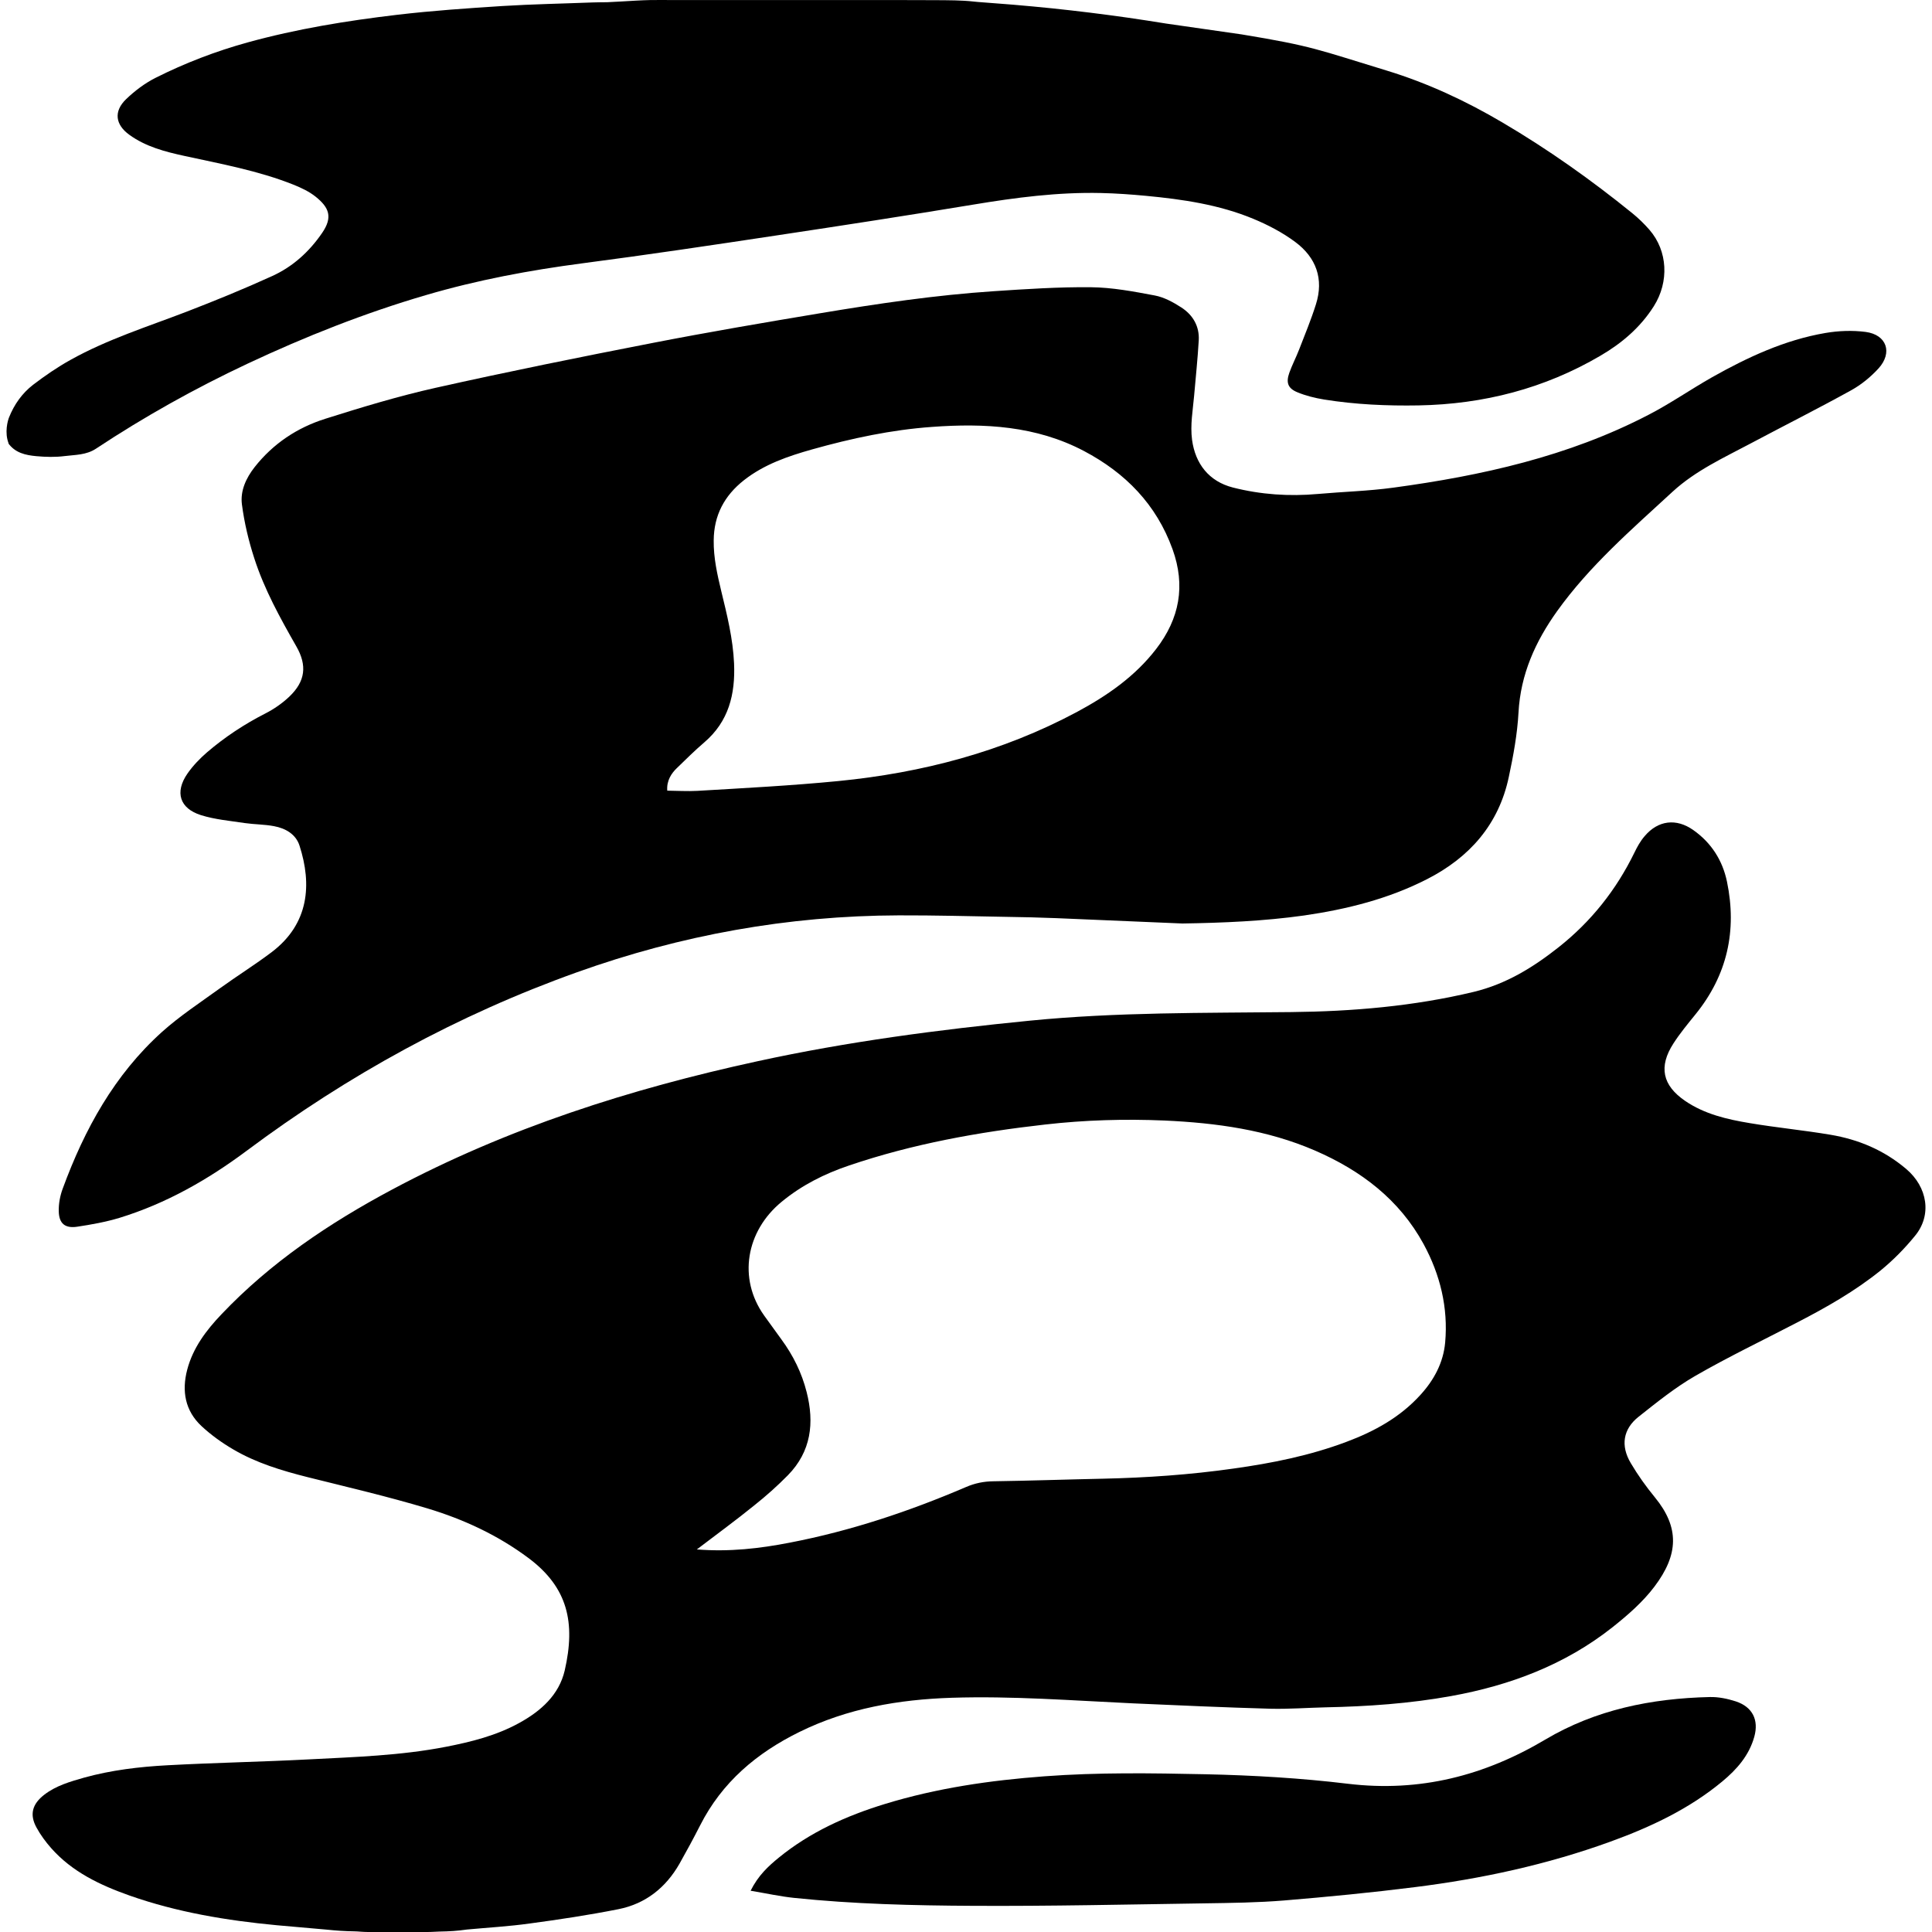
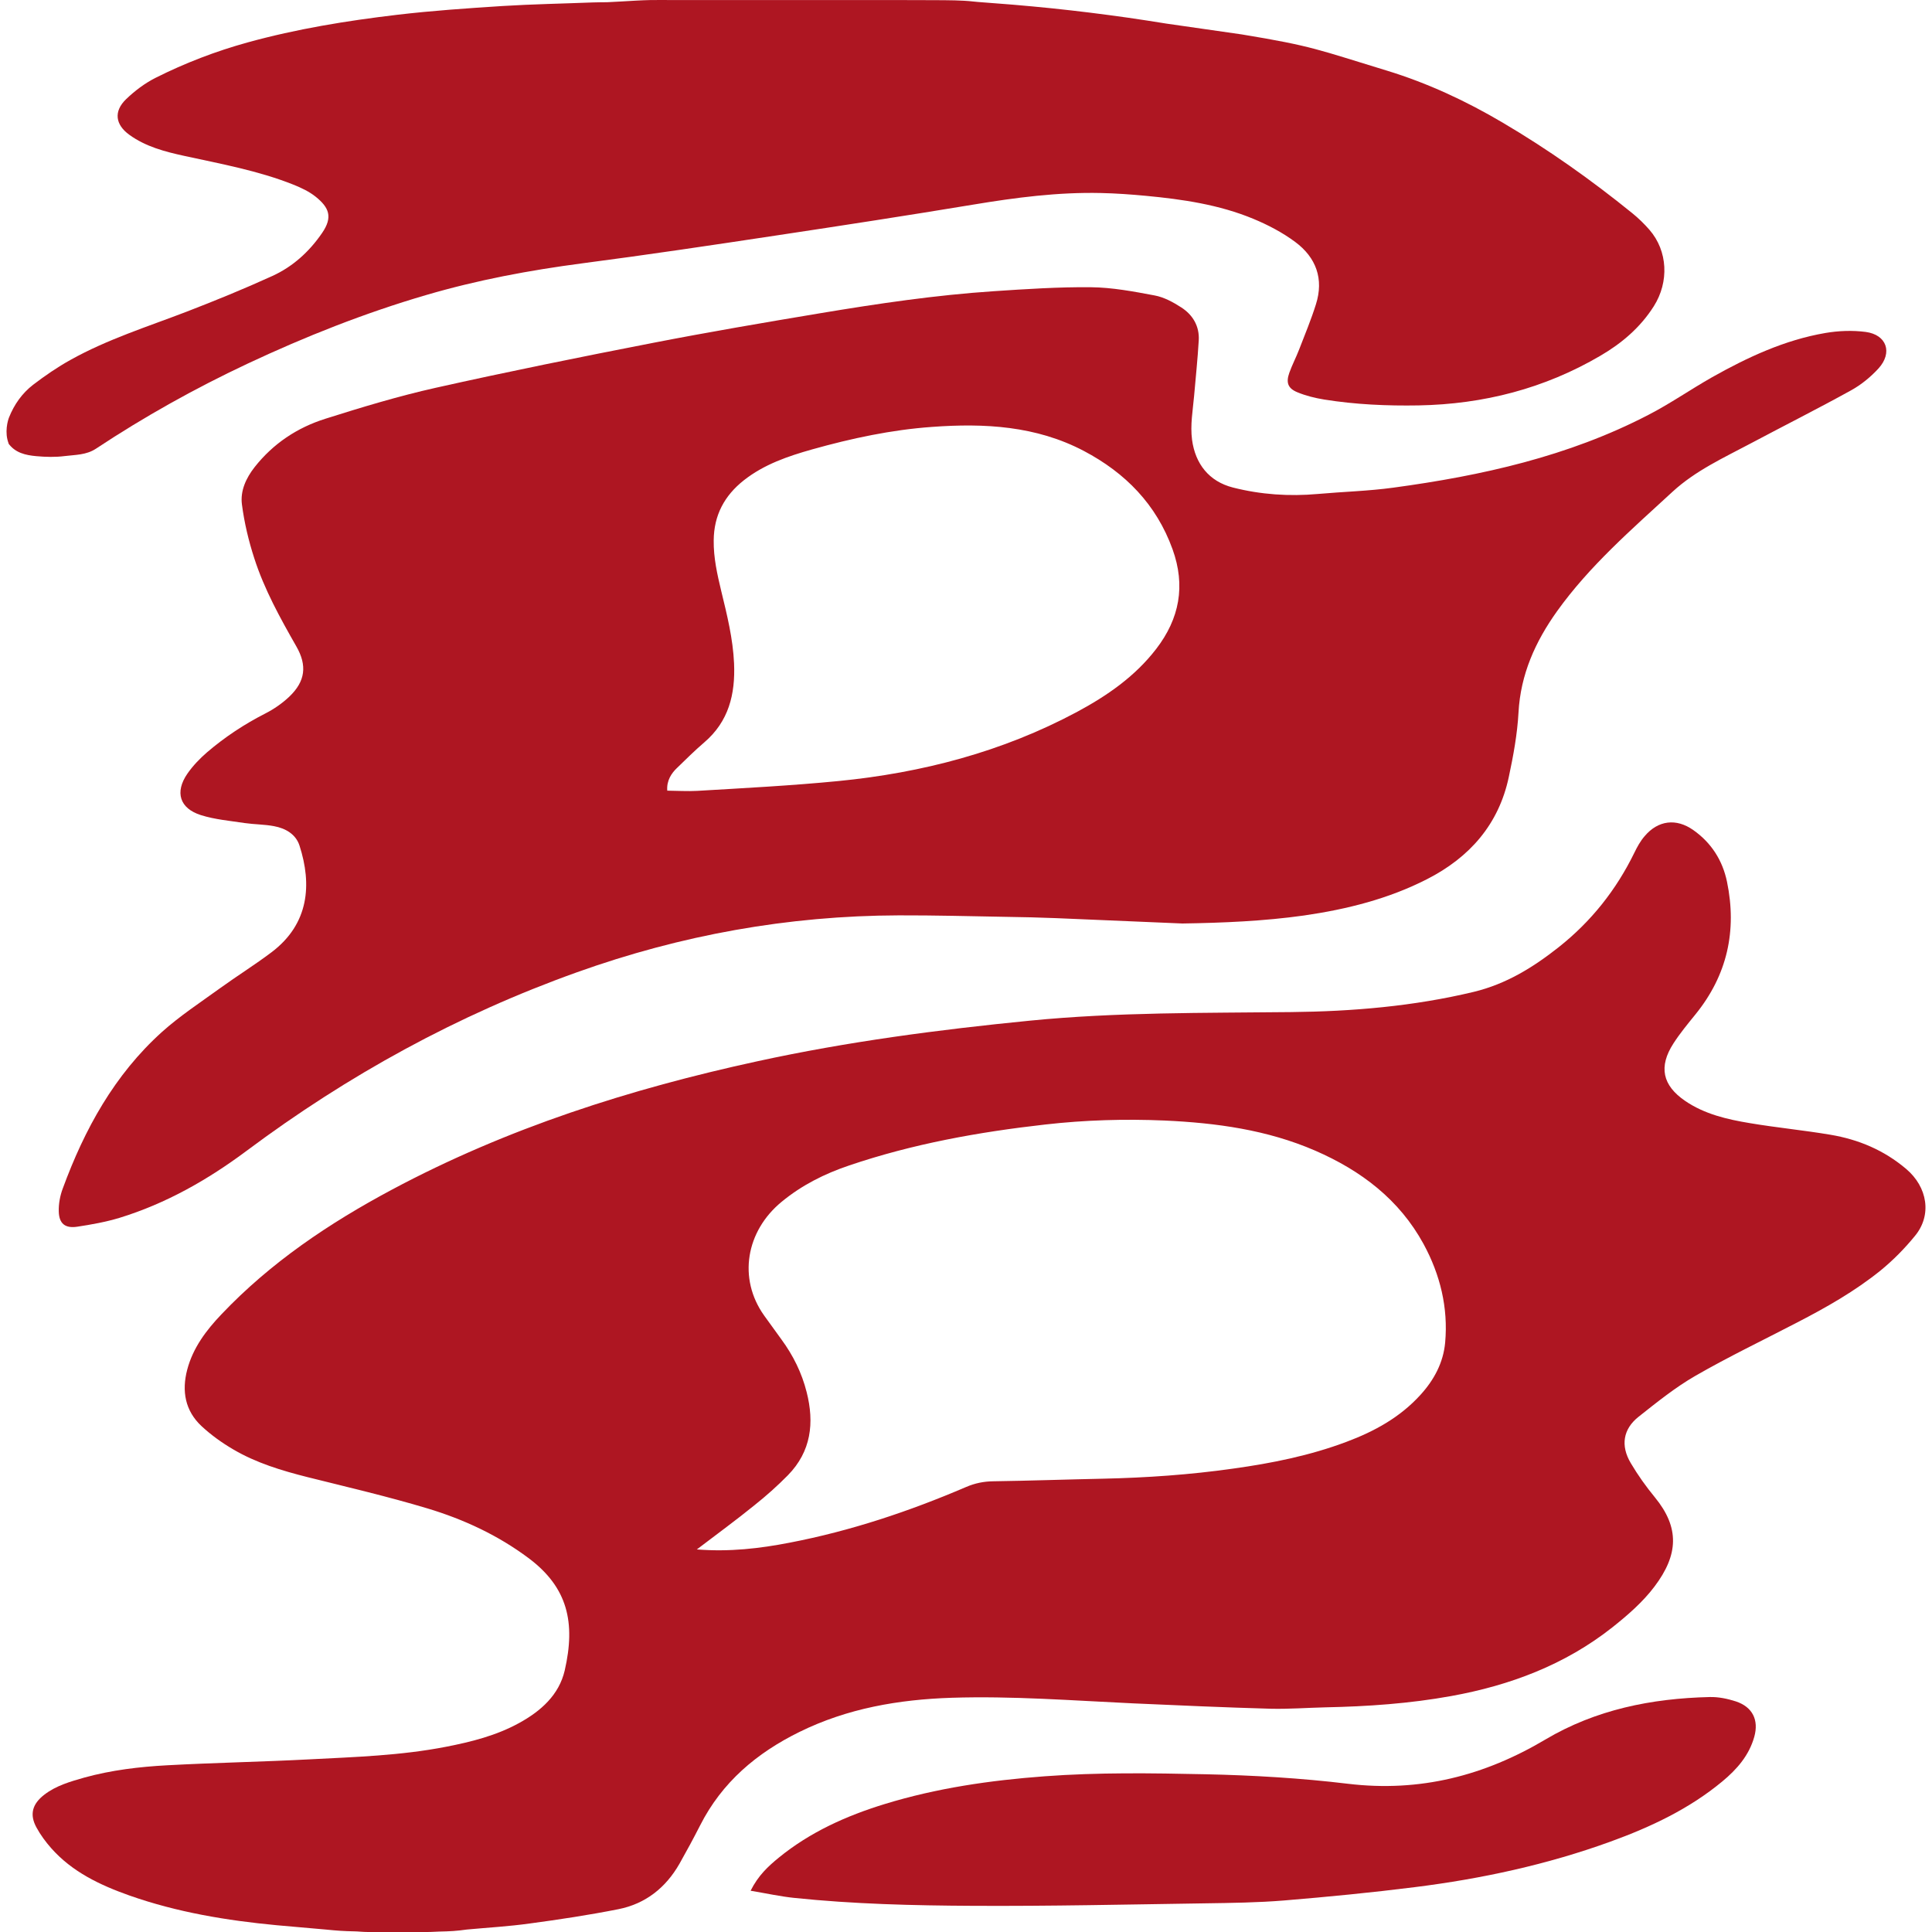
- <svg xmlns="http://www.w3.org/2000/svg" width="40" height="40" viewBox="0 0 147 148" fill="black">
-   <path fill="currentColor" d="M24.442 147.811C23.195 147.704 21.947 147.597 20.699 147.481C16.866 147.119 13.081 146.493 9.429 145.209C7.174 144.41 5.034 143.405 3.414 141.569C2.993 141.091 2.605 140.564 2.299 140.004C1.745 139 1.969 138.193 2.902 137.476C3.803 136.785 4.877 136.48 5.943 136.175C8.025 135.599 10.165 135.344 12.313 135.228C15.932 135.031 19.559 134.965 23.178 134.776C26.681 134.594 30.201 134.487 33.663 133.812C35.605 133.433 37.513 132.956 39.265 131.992C40.934 131.078 42.322 129.843 42.76 127.966C43.603 124.293 42.991 121.617 40.017 119.377C37.654 117.607 35.026 116.388 32.234 115.548C29.218 114.642 26.144 113.926 23.079 113.16C21.088 112.658 19.138 112.073 17.361 111.027C16.502 110.525 15.676 109.932 14.949 109.257C13.676 108.079 13.412 106.556 13.841 104.926C14.279 103.254 15.296 101.904 16.469 100.677C20.237 96.708 24.715 93.702 29.523 91.133C38.356 86.415 47.792 83.409 57.541 81.293C64.424 79.794 71.381 78.88 78.387 78.188C85.055 77.53 91.731 77.604 98.415 77.53C103.116 77.48 107.793 77.085 112.395 75.982C114.882 75.38 116.939 74.112 118.906 72.556C121.401 70.58 123.31 68.167 124.698 65.326C124.913 64.882 125.16 64.429 125.483 64.058C126.516 62.831 127.912 62.666 129.217 63.589C130.597 64.561 131.456 65.911 131.795 67.541C132.572 71.288 131.82 74.697 129.383 77.703C128.796 78.427 128.201 79.144 127.697 79.926C126.54 81.713 126.846 83.146 128.598 84.34C130.085 85.352 131.803 85.748 133.539 86.036C135.588 86.382 137.661 86.579 139.711 86.925C141.867 87.287 143.817 88.103 145.519 89.544C147.163 90.935 147.51 93.085 146.196 94.674C145.412 95.637 144.519 96.543 143.561 97.325C141.603 98.906 139.413 100.15 137.182 101.302C134.571 102.661 131.919 103.929 129.374 105.395C127.829 106.284 126.425 107.421 125.02 108.532C123.83 109.479 123.632 110.747 124.425 112.081C124.97 113.004 125.598 113.885 126.276 114.708C128.176 117.03 128.077 119.105 126.243 121.535C125.351 122.72 124.186 123.733 123.012 124.664C119.385 127.529 115.18 129.11 110.668 129.925C107.487 130.502 104.265 130.724 101.034 130.79C99.638 130.823 98.233 130.93 96.837 130.897C93.317 130.798 89.806 130.642 86.294 130.485C81.667 130.271 77.04 129.909 72.405 130.057C68.357 130.189 64.415 130.864 60.739 132.676C57.459 134.29 54.806 136.529 53.129 139.84C52.625 140.828 52.096 141.808 51.551 142.771C50.502 144.607 48.948 145.843 46.866 146.254C44.619 146.699 42.347 147.045 40.075 147.349C38.48 147.572 36.869 147.662 35.266 147.811C34.522 147.918 33.977 147.951 33.142 147.967C32.969 147.967 32.63 148 32.225 148C30.713 148 29.201 148 27.689 148C27.301 148 26.888 147.951 26.673 147.951C25.805 147.934 25.351 147.901 24.442 147.811ZM52.881 118.694C55.401 118.891 57.706 118.62 59.995 118.175C64.663 117.277 69.15 115.779 73.512 113.909C74.182 113.621 74.859 113.481 75.594 113.473C78.395 113.432 81.196 113.333 83.997 113.275C87.335 113.201 90.665 112.971 93.97 112.501C96.928 112.09 99.845 111.505 102.646 110.451C104.785 109.652 106.752 108.574 108.313 106.853C109.363 105.7 110.065 104.382 110.206 102.842C110.445 100.174 109.826 97.646 108.553 95.3C106.694 91.891 103.769 89.675 100.249 88.144C96.564 86.546 92.665 86.019 88.715 85.838C85.666 85.707 82.609 85.797 79.569 86.143C74.463 86.719 69.422 87.625 64.548 89.28C62.664 89.914 60.912 90.795 59.376 92.064C56.649 94.303 56.013 97.935 58.037 100.776C58.475 101.385 58.913 101.994 59.359 102.604C60.26 103.83 60.92 105.164 61.292 106.638C61.895 109.002 61.639 111.192 59.855 113.012C59.053 113.827 58.194 114.593 57.293 115.309C55.905 116.437 54.459 117.491 52.881 118.694Z" />
-   <path fill="currentColor" d="M0.166 33.981C-0.174 33.133 0.1 32.203 0.191 31.978C0.589 30.981 1.196 30.125 2.034 29.477C2.948 28.779 3.902 28.123 4.907 27.566C7.722 25.996 10.786 25.032 13.775 23.885C15.992 23.029 18.192 22.132 20.36 21.143C21.929 20.428 23.191 19.282 24.171 17.852C25.018 16.623 24.702 15.891 23.681 15.069C23.183 14.67 22.577 14.387 21.979 14.146C19.288 13.075 16.441 12.559 13.626 11.944C12.139 11.62 10.67 11.238 9.416 10.332C8.328 9.551 8.195 8.529 9.158 7.599C9.823 6.959 10.595 6.377 11.417 5.962C13.667 4.831 16.025 3.926 18.458 3.253C22.22 2.214 26.056 1.591 29.917 1.134C32.599 0.818 35.289 0.635 37.987 0.461C40.288 0.319 42.596 0.278 44.904 0.187C45.27 0.17 45.635 0.178 46.008 0.17C46.374 0.153 46.748 0.137 47.113 0.112C47.852 0.07 48.591 0.02 49.322 0.004C49.911 -0.005 50.492 0.004 51.082 0.004C51.331 0.004 51.58 0.004 51.829 0.004C52.327 0.004 52.825 0.004 53.324 0.004C54.32 0.004 55.316 0.004 56.313 0.004C57.309 0.004 58.306 0.004 59.302 0.004C60.298 0.004 61.295 0.004 62.291 0.004C63.288 0.004 64.284 0.004 65.281 0.004C66.277 0.004 67.273 0.004 68.27 0.004C69.241 0.004 70.221 0.004 71.192 0.012C72.164 0.02 73.127 0.012 74.099 0.12C74.29 0.145 74.472 0.153 74.663 0.17C75.303 0.22 75.95 0.27 76.59 0.319C76.764 0.336 76.947 0.344 77.121 0.361C78.101 0.444 79.081 0.535 80.06 0.635C81.04 0.735 82.02 0.851 82.991 0.968C83.971 1.092 84.943 1.217 85.922 1.358C86.894 1.499 87.874 1.649 88.845 1.807C89.086 1.848 94.383 2.596 94.633 2.638C100.08 3.535 100.453 3.801 105.751 5.413C108.873 6.369 111.812 7.74 114.61 9.393C118.098 11.446 121.394 13.781 124.541 16.332C125.014 16.714 125.463 17.154 125.861 17.611C127.256 19.223 127.373 21.583 126.193 23.453C125.164 25.082 123.736 26.295 122.1 27.25C117.807 29.768 113.141 30.965 108.175 31.056C105.751 31.098 103.335 30.99 100.943 30.607C100.237 30.491 99.523 30.317 98.867 30.042C98.153 29.743 98.004 29.303 98.269 28.555C98.485 27.948 98.793 27.367 99.025 26.76C99.465 25.622 99.939 24.483 100.304 23.32C100.927 21.367 100.32 19.722 98.718 18.534C97.746 17.811 96.634 17.229 95.513 16.764C92.889 15.675 90.099 15.268 87.293 15.002C86.147 14.894 84.993 14.811 83.838 14.786C80.542 14.711 77.295 15.135 74.049 15.675C69.034 16.506 64.01 17.279 58.987 18.035C54.038 18.783 49.081 19.523 44.115 20.171C40.063 20.703 36.069 21.45 32.159 22.597C27.442 23.976 22.892 25.78 18.45 27.865C14.423 29.76 10.553 31.92 6.85 34.372C6.111 34.862 5.264 34.837 4.459 34.937C3.745 35.028 3.006 35.011 2.292 34.945C1.461 34.87 0.648 34.696 0.116 33.931" />
-   <path fill="currentColor" d="M90.074 70.744C86.847 70.605 83.628 70.466 80.401 70.334C79.147 70.285 77.892 70.252 76.638 70.236C73.873 70.187 71.108 70.113 68.344 70.121C59.876 70.146 51.664 71.629 43.699 74.48C34.555 77.749 26.153 82.362 18.395 88.155C15.432 90.367 12.23 92.194 8.656 93.292C7.6 93.611 6.502 93.808 5.413 93.972C4.488 94.111 4.026 93.734 4.002 92.808C3.985 92.219 4.101 91.596 4.307 91.047C5.974 86.508 8.26 82.338 11.908 79.052C13.286 77.815 14.854 76.791 16.357 75.701C17.661 74.759 19.031 73.907 20.31 72.94C23.19 70.76 23.397 67.737 22.447 64.788C22.167 63.903 21.375 63.452 20.491 63.288C19.757 63.149 18.998 63.157 18.255 63.051C17.124 62.879 15.969 62.78 14.896 62.444C13.262 61.928 12.874 60.691 13.856 59.265C14.277 58.659 14.813 58.102 15.374 57.618C16.736 56.455 18.222 55.472 19.831 54.653C20.491 54.317 21.127 53.874 21.663 53.366C22.893 52.195 23.042 50.982 22.2 49.515C20.962 47.344 19.749 45.157 18.981 42.772C18.544 41.429 18.214 40.036 18.032 38.635C17.9 37.611 18.337 36.636 19.006 35.783C20.425 33.981 22.266 32.76 24.42 32.08C27.218 31.195 30.032 30.343 32.888 29.704C38.417 28.467 43.972 27.345 49.535 26.263C53.793 25.435 58.068 24.706 62.343 23.993C66.759 23.256 71.191 22.601 75.656 22.306C78.124 22.142 80.6 21.978 83.067 22.003C84.701 22.019 86.344 22.33 87.953 22.633C88.663 22.764 89.373 23.149 89.992 23.551C90.883 24.125 91.395 25.001 91.329 26.083C91.246 27.5 91.098 28.909 90.974 30.327C90.875 31.449 90.668 32.547 90.817 33.694C91.065 35.529 92.113 36.881 93.953 37.348C96.082 37.889 98.261 38.037 100.457 37.84C102.38 37.668 104.319 37.619 106.234 37.357C113.01 36.439 119.645 34.964 125.769 31.785C127.453 30.917 129.013 29.827 130.663 28.893C133.387 27.361 136.218 26.042 139.329 25.509C140.336 25.337 141.409 25.296 142.416 25.427C144.034 25.64 144.504 27.017 143.398 28.229C142.804 28.877 142.086 29.466 141.318 29.892C138.785 31.294 136.193 32.596 133.635 33.956C131.555 35.062 129.392 36.046 127.626 37.668C124.498 40.552 121.271 43.338 118.779 46.82C117.112 49.155 115.981 51.662 115.824 54.587C115.733 56.242 115.428 57.897 115.081 59.519C114.314 63.141 112.094 65.672 108.825 67.344C105.863 68.86 102.677 69.654 99.4 70.13C96.314 70.564 93.202 70.695 90.074 70.744ZM50.616 60.568C51.317 60.576 52.217 60.625 52.91 60.584C56.517 60.371 60.14 60.183 63.738 59.831C70.143 59.2 76.283 57.594 81.986 54.546C84.305 53.301 86.443 51.826 88.069 49.712C89.86 47.385 90.33 44.87 89.323 42.076C88.085 38.643 85.716 36.226 82.531 34.546C78.875 32.621 74.913 32.408 70.902 32.703C67.782 32.924 64.729 33.58 61.724 34.423C59.859 34.948 58.035 35.571 56.484 36.791C54.99 37.971 54.189 39.471 54.173 41.396C54.156 42.731 54.445 44.001 54.751 45.279C55.196 47.106 55.65 48.934 55.733 50.826C55.832 53.178 55.328 55.267 53.447 56.873C52.712 57.504 52.027 58.184 51.334 58.856C50.962 59.216 50.55 59.782 50.616 60.568Z" />
-   <path fill="currentColor" d="M57 144.839C57.585 143.667 58.351 142.963 59.166 142.298C61.555 140.35 64.33 139.099 67.279 138.196C71.249 136.977 75.343 136.383 79.494 136.074C83.612 135.765 87.738 135.829 91.848 135.916C95.489 135.995 99.146 136.209 102.753 136.644C108.28 137.309 113.23 136.019 117.883 133.255C121.738 130.967 126.005 130.104 130.477 130.001C131.136 129.985 131.836 130.128 132.47 130.334C133.763 130.761 134.241 131.767 133.887 133.042C133.491 134.467 132.561 135.536 131.432 136.47C128.904 138.568 125.963 139.954 122.866 141.078C118.023 142.836 113.007 143.921 107.893 144.562C104.565 144.982 101.221 145.306 97.877 145.584C95.851 145.75 93.8 145.774 91.766 145.805C85.852 145.892 79.938 146.027 74.033 145.995C69.453 145.972 64.874 145.861 60.319 145.386C59.265 145.275 58.227 145.045 57 144.839Z" />
+ <svg xmlns="http://www.w3.org/2000/svg" width="40" height="40" viewBox="0 0 147 148" fill="#AE1622">
+   <path fill="#AE1622" d="M24.442 147.811C23.195 147.704 21.947 147.597 20.699 147.481C16.866 147.119 13.081 146.493 9.429 145.209C7.174 144.41 5.034 143.405 3.414 141.569C2.993 141.091 2.605 140.564 2.299 140.004C1.745 139 1.969 138.193 2.902 137.476C3.803 136.785 4.877 136.48 5.943 136.175C8.025 135.599 10.165 135.344 12.313 135.228C15.932 135.031 19.559 134.965 23.178 134.776C26.681 134.594 30.201 134.487 33.663 133.812C35.605 133.433 37.513 132.956 39.265 131.992C40.934 131.078 42.322 129.843 42.76 127.966C43.603 124.293 42.991 121.617 40.017 119.377C37.654 117.607 35.026 116.388 32.234 115.548C29.218 114.642 26.144 113.926 23.079 113.16C21.088 112.658 19.138 112.073 17.361 111.027C16.502 110.525 15.676 109.932 14.949 109.257C13.676 108.079 13.412 106.556 13.841 104.926C14.279 103.254 15.296 101.904 16.469 100.677C20.237 96.708 24.715 93.702 29.523 91.133C38.356 86.415 47.792 83.409 57.541 81.293C64.424 79.794 71.381 78.88 78.387 78.188C85.055 77.53 91.731 77.604 98.415 77.53C103.116 77.48 107.793 77.085 112.395 75.982C114.882 75.38 116.939 74.112 118.906 72.556C121.401 70.58 123.31 68.167 124.698 65.326C124.913 64.882 125.16 64.429 125.483 64.058C126.516 62.831 127.912 62.666 129.217 63.589C130.597 64.561 131.456 65.911 131.795 67.541C132.572 71.288 131.82 74.697 129.383 77.703C128.796 78.427 128.201 79.144 127.697 79.926C126.54 81.713 126.846 83.146 128.598 84.34C130.085 85.352 131.803 85.748 133.539 86.036C135.588 86.382 137.661 86.579 139.711 86.925C141.867 87.287 143.817 88.103 145.519 89.544C147.163 90.935 147.51 93.085 146.196 94.674C145.412 95.637 144.519 96.543 143.561 97.325C141.603 98.906 139.413 100.15 137.182 101.302C134.571 102.661 131.919 103.929 129.374 105.395C127.829 106.284 126.425 107.421 125.02 108.532C123.83 109.479 123.632 110.747 124.425 112.081C124.97 113.004 125.598 113.885 126.276 114.708C128.176 117.03 128.077 119.105 126.243 121.535C125.351 122.72 124.186 123.733 123.012 124.664C119.385 127.529 115.18 129.11 110.668 129.925C107.487 130.502 104.265 130.724 101.034 130.79C99.638 130.823 98.233 130.93 96.837 130.897C93.317 130.798 89.806 130.642 86.294 130.485C81.667 130.271 77.04 129.909 72.405 130.057C68.357 130.189 64.415 130.864 60.739 132.676C57.459 134.29 54.806 136.529 53.129 139.84C52.625 140.828 52.096 141.808 51.551 142.771C50.502 144.607 48.948 145.843 46.866 146.254C44.619 146.699 42.347 147.045 40.075 147.349C38.48 147.572 36.869 147.662 35.266 147.811C34.522 147.918 33.977 147.951 33.142 147.967C32.969 147.967 32.63 148 32.225 148C30.713 148 29.201 148 27.689 148C27.301 148 26.888 147.951 26.673 147.951C25.805 147.934 25.351 147.901 24.442 147.811ZM52.881 118.694C55.401 118.891 57.706 118.62 59.995 118.175C64.663 117.277 69.15 115.779 73.512 113.909C74.182 113.621 74.859 113.481 75.594 113.473C78.395 113.432 81.196 113.333 83.997 113.275C87.335 113.201 90.665 112.971 93.97 112.501C96.928 112.09 99.845 111.505 102.646 110.451C104.785 109.652 106.752 108.574 108.313 106.853C109.363 105.7 110.065 104.382 110.206 102.842C110.445 100.174 109.826 97.646 108.553 95.3C106.694 91.891 103.769 89.675 100.249 88.144C96.564 86.546 92.665 86.019 88.715 85.838C85.666 85.707 82.609 85.797 79.569 86.143C74.463 86.719 69.422 87.625 64.548 89.28C62.664 89.914 60.912 90.795 59.376 92.064C56.649 94.303 56.013 97.935 58.037 100.776C58.475 101.385 58.913 101.994 59.359 102.604C60.26 103.83 60.92 105.164 61.292 106.638C61.895 109.002 61.639 111.192 59.855 113.012C59.053 113.827 58.194 114.593 57.293 115.309C55.905 116.437 54.459 117.491 52.881 118.694Z" />
+   <path fill="#AE1622" d="M0.166 33.981C-0.174 33.133 0.1 32.203 0.191 31.978C0.589 30.981 1.196 30.125 2.034 29.477C2.948 28.779 3.902 28.123 4.907 27.566C7.722 25.996 10.786 25.032 13.775 23.885C15.992 23.029 18.192 22.132 20.36 21.143C21.929 20.428 23.191 19.282 24.171 17.852C25.018 16.623 24.702 15.891 23.681 15.069C23.183 14.67 22.577 14.387 21.979 14.146C19.288 13.075 16.441 12.559 13.626 11.944C12.139 11.62 10.67 11.238 9.416 10.332C8.328 9.551 8.195 8.529 9.158 7.599C9.823 6.959 10.595 6.377 11.417 5.962C13.667 4.831 16.025 3.926 18.458 3.253C22.22 2.214 26.056 1.591 29.917 1.134C32.599 0.818 35.289 0.635 37.987 0.461C40.288 0.319 42.596 0.278 44.904 0.187C45.27 0.17 45.635 0.178 46.008 0.17C46.374 0.153 46.748 0.137 47.113 0.112C47.852 0.07 48.591 0.02 49.322 0.004C49.911 -0.005 50.492 0.004 51.082 0.004C51.331 0.004 51.58 0.004 51.829 0.004C52.327 0.004 52.825 0.004 53.324 0.004C54.32 0.004 55.316 0.004 56.313 0.004C57.309 0.004 58.306 0.004 59.302 0.004C60.298 0.004 61.295 0.004 62.291 0.004C63.288 0.004 64.284 0.004 65.281 0.004C66.277 0.004 67.273 0.004 68.27 0.004C69.241 0.004 70.221 0.004 71.192 0.012C72.164 0.02 73.127 0.012 74.099 0.12C74.29 0.145 74.472 0.153 74.663 0.17C75.303 0.22 75.95 0.27 76.59 0.319C76.764 0.336 76.947 0.344 77.121 0.361C78.101 0.444 79.081 0.535 80.06 0.635C81.04 0.735 82.02 0.851 82.991 0.968C83.971 1.092 84.943 1.217 85.922 1.358C86.894 1.499 87.874 1.649 88.845 1.807C89.086 1.848 94.383 2.596 94.633 2.638C100.08 3.535 100.453 3.801 105.751 5.413C108.873 6.369 111.812 7.74 114.61 9.393C118.098 11.446 121.394 13.781 124.541 16.332C125.014 16.714 125.463 17.154 125.861 17.611C127.256 19.223 127.373 21.583 126.193 23.453C125.164 25.082 123.736 26.295 122.1 27.25C117.807 29.768 113.141 30.965 108.175 31.056C105.751 31.098 103.335 30.99 100.943 30.607C100.237 30.491 99.523 30.317 98.867 30.042C98.153 29.743 98.004 29.303 98.269 28.555C98.485 27.948 98.793 27.367 99.025 26.76C99.465 25.622 99.939 24.483 100.304 23.32C100.927 21.367 100.32 19.722 98.718 18.534C97.746 17.811 96.634 17.229 95.513 16.764C92.889 15.675 90.099 15.268 87.293 15.002C86.147 14.894 84.993 14.811 83.838 14.786C80.542 14.711 77.295 15.135 74.049 15.675C69.034 16.506 64.01 17.279 58.987 18.035C54.038 18.783 49.081 19.523 44.115 20.171C40.063 20.703 36.069 21.45 32.159 22.597C27.442 23.976 22.892 25.78 18.45 27.865C14.423 29.76 10.553 31.92 6.85 34.372C6.111 34.862 5.264 34.837 4.459 34.937C3.745 35.028 3.006 35.011 2.292 34.945C1.461 34.87 0.648 34.696 0.116 33.931" />
+   <path fill="#AE1622" d="M90.074 70.744C86.847 70.605 83.628 70.466 80.401 70.334C79.147 70.285 77.892 70.252 76.638 70.236C73.873 70.187 71.108 70.113 68.344 70.121C59.876 70.146 51.664 71.629 43.699 74.48C34.555 77.749 26.153 82.362 18.395 88.155C15.432 90.367 12.23 92.194 8.656 93.292C7.6 93.611 6.502 93.808 5.413 93.972C4.488 94.111 4.026 93.734 4.002 92.808C3.985 92.219 4.101 91.596 4.307 91.047C5.974 86.508 8.26 82.338 11.908 79.052C13.286 77.815 14.854 76.791 16.357 75.701C17.661 74.759 19.031 73.907 20.31 72.94C23.19 70.76 23.397 67.737 22.447 64.788C22.167 63.903 21.375 63.452 20.491 63.288C19.757 63.149 18.998 63.157 18.255 63.051C17.124 62.879 15.969 62.78 14.896 62.444C13.262 61.928 12.874 60.691 13.856 59.265C14.277 58.659 14.813 58.102 15.374 57.618C16.736 56.455 18.222 55.472 19.831 54.653C20.491 54.317 21.127 53.874 21.663 53.366C22.893 52.195 23.042 50.982 22.2 49.515C20.962 47.344 19.749 45.157 18.981 42.772C18.544 41.429 18.214 40.036 18.032 38.635C17.9 37.611 18.337 36.636 19.006 35.783C20.425 33.981 22.266 32.76 24.42 32.08C27.218 31.195 30.032 30.343 32.888 29.704C38.417 28.467 43.972 27.345 49.535 26.263C53.793 25.435 58.068 24.706 62.343 23.993C66.759 23.256 71.191 22.601 75.656 22.306C78.124 22.142 80.6 21.978 83.067 22.003C84.701 22.019 86.344 22.33 87.953 22.633C88.663 22.764 89.373 23.149 89.992 23.551C90.883 24.125 91.395 25.001 91.329 26.083C91.246 27.5 91.098 28.909 90.974 30.327C90.875 31.449 90.668 32.547 90.817 33.694C91.065 35.529 92.113 36.881 93.953 37.348C96.082 37.889 98.261 38.037 100.457 37.84C102.38 37.668 104.319 37.619 106.234 37.357C113.01 36.439 119.645 34.964 125.769 31.785C127.453 30.917 129.013 29.827 130.663 28.893C133.387 27.361 136.218 26.042 139.329 25.509C140.336 25.337 141.409 25.296 142.416 25.427C144.034 25.64 144.504 27.017 143.398 28.229C142.804 28.877 142.086 29.466 141.318 29.892C138.785 31.294 136.193 32.596 133.635 33.956C131.555 35.062 129.392 36.046 127.626 37.668C124.498 40.552 121.271 43.338 118.779 46.82C117.112 49.155 115.981 51.662 115.824 54.587C115.733 56.242 115.428 57.897 115.081 59.519C114.314 63.141 112.094 65.672 108.825 67.344C105.863 68.86 102.677 69.654 99.4 70.13C96.314 70.564 93.202 70.695 90.074 70.744ZM50.616 60.568C51.317 60.576 52.217 60.625 52.91 60.584C56.517 60.371 60.14 60.183 63.738 59.831C70.143 59.2 76.283 57.594 81.986 54.546C84.305 53.301 86.443 51.826 88.069 49.712C89.86 47.385 90.33 44.87 89.323 42.076C88.085 38.643 85.716 36.226 82.531 34.546C78.875 32.621 74.913 32.408 70.902 32.703C67.782 32.924 64.729 33.58 61.724 34.423C59.859 34.948 58.035 35.571 56.484 36.791C54.99 37.971 54.189 39.471 54.173 41.396C54.156 42.731 54.445 44.001 54.751 45.279C55.196 47.106 55.65 48.934 55.733 50.826C55.832 53.178 55.328 55.267 53.447 56.873C52.712 57.504 52.027 58.184 51.334 58.856C50.962 59.216 50.55 59.782 50.616 60.568Z" />
+   <path fill="#AE1622" d="M57 144.839C57.585 143.667 58.351 142.963 59.166 142.298C61.555 140.35 64.33 139.099 67.279 138.196C71.249 136.977 75.343 136.383 79.494 136.074C83.612 135.765 87.738 135.829 91.848 135.916C95.489 135.995 99.146 136.209 102.753 136.644C108.28 137.309 113.23 136.019 117.883 133.255C121.738 130.967 126.005 130.104 130.477 130.001C131.136 129.985 131.836 130.128 132.47 130.334C133.763 130.761 134.241 131.767 133.887 133.042C133.491 134.467 132.561 135.536 131.432 136.47C128.904 138.568 125.963 139.954 122.866 141.078C118.023 142.836 113.007 143.921 107.893 144.562C104.565 144.982 101.221 145.306 97.877 145.584C95.851 145.75 93.8 145.774 91.766 145.805C85.852 145.892 79.938 146.027 74.033 145.995C69.453 145.972 64.874 145.861 60.319 145.386C59.265 145.275 58.227 145.045 57 144.839Z" />
</svg>
